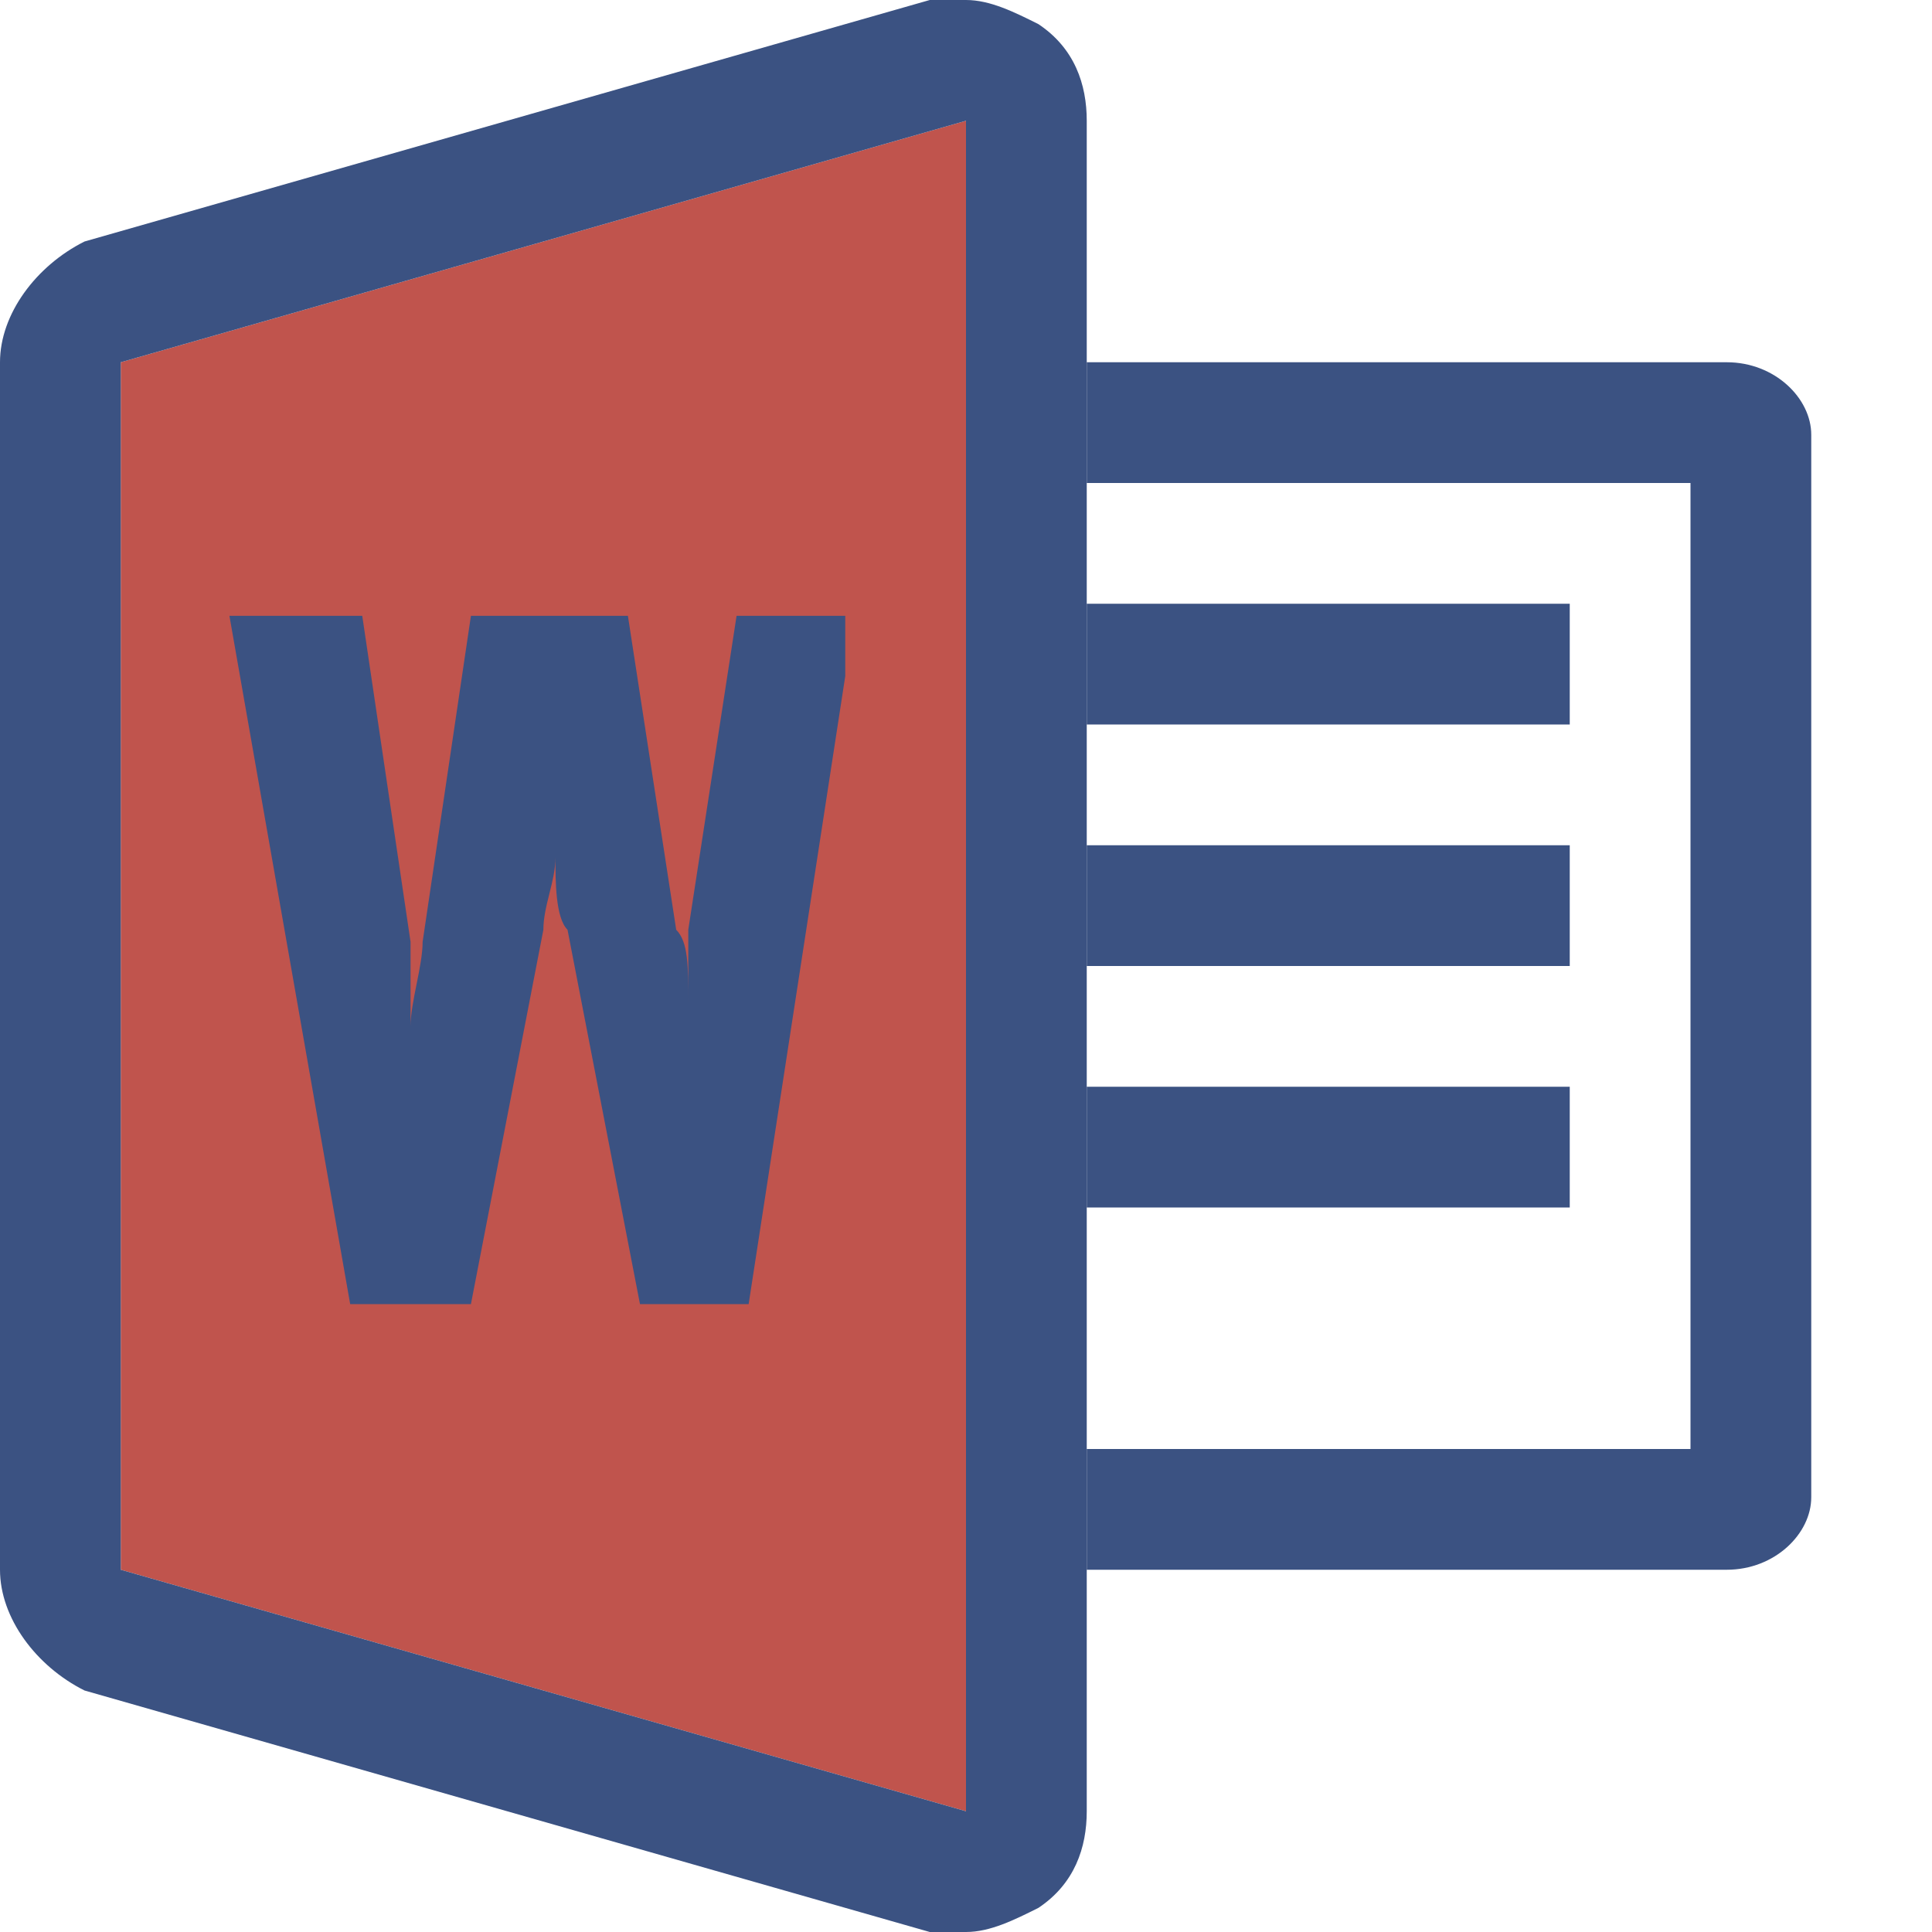
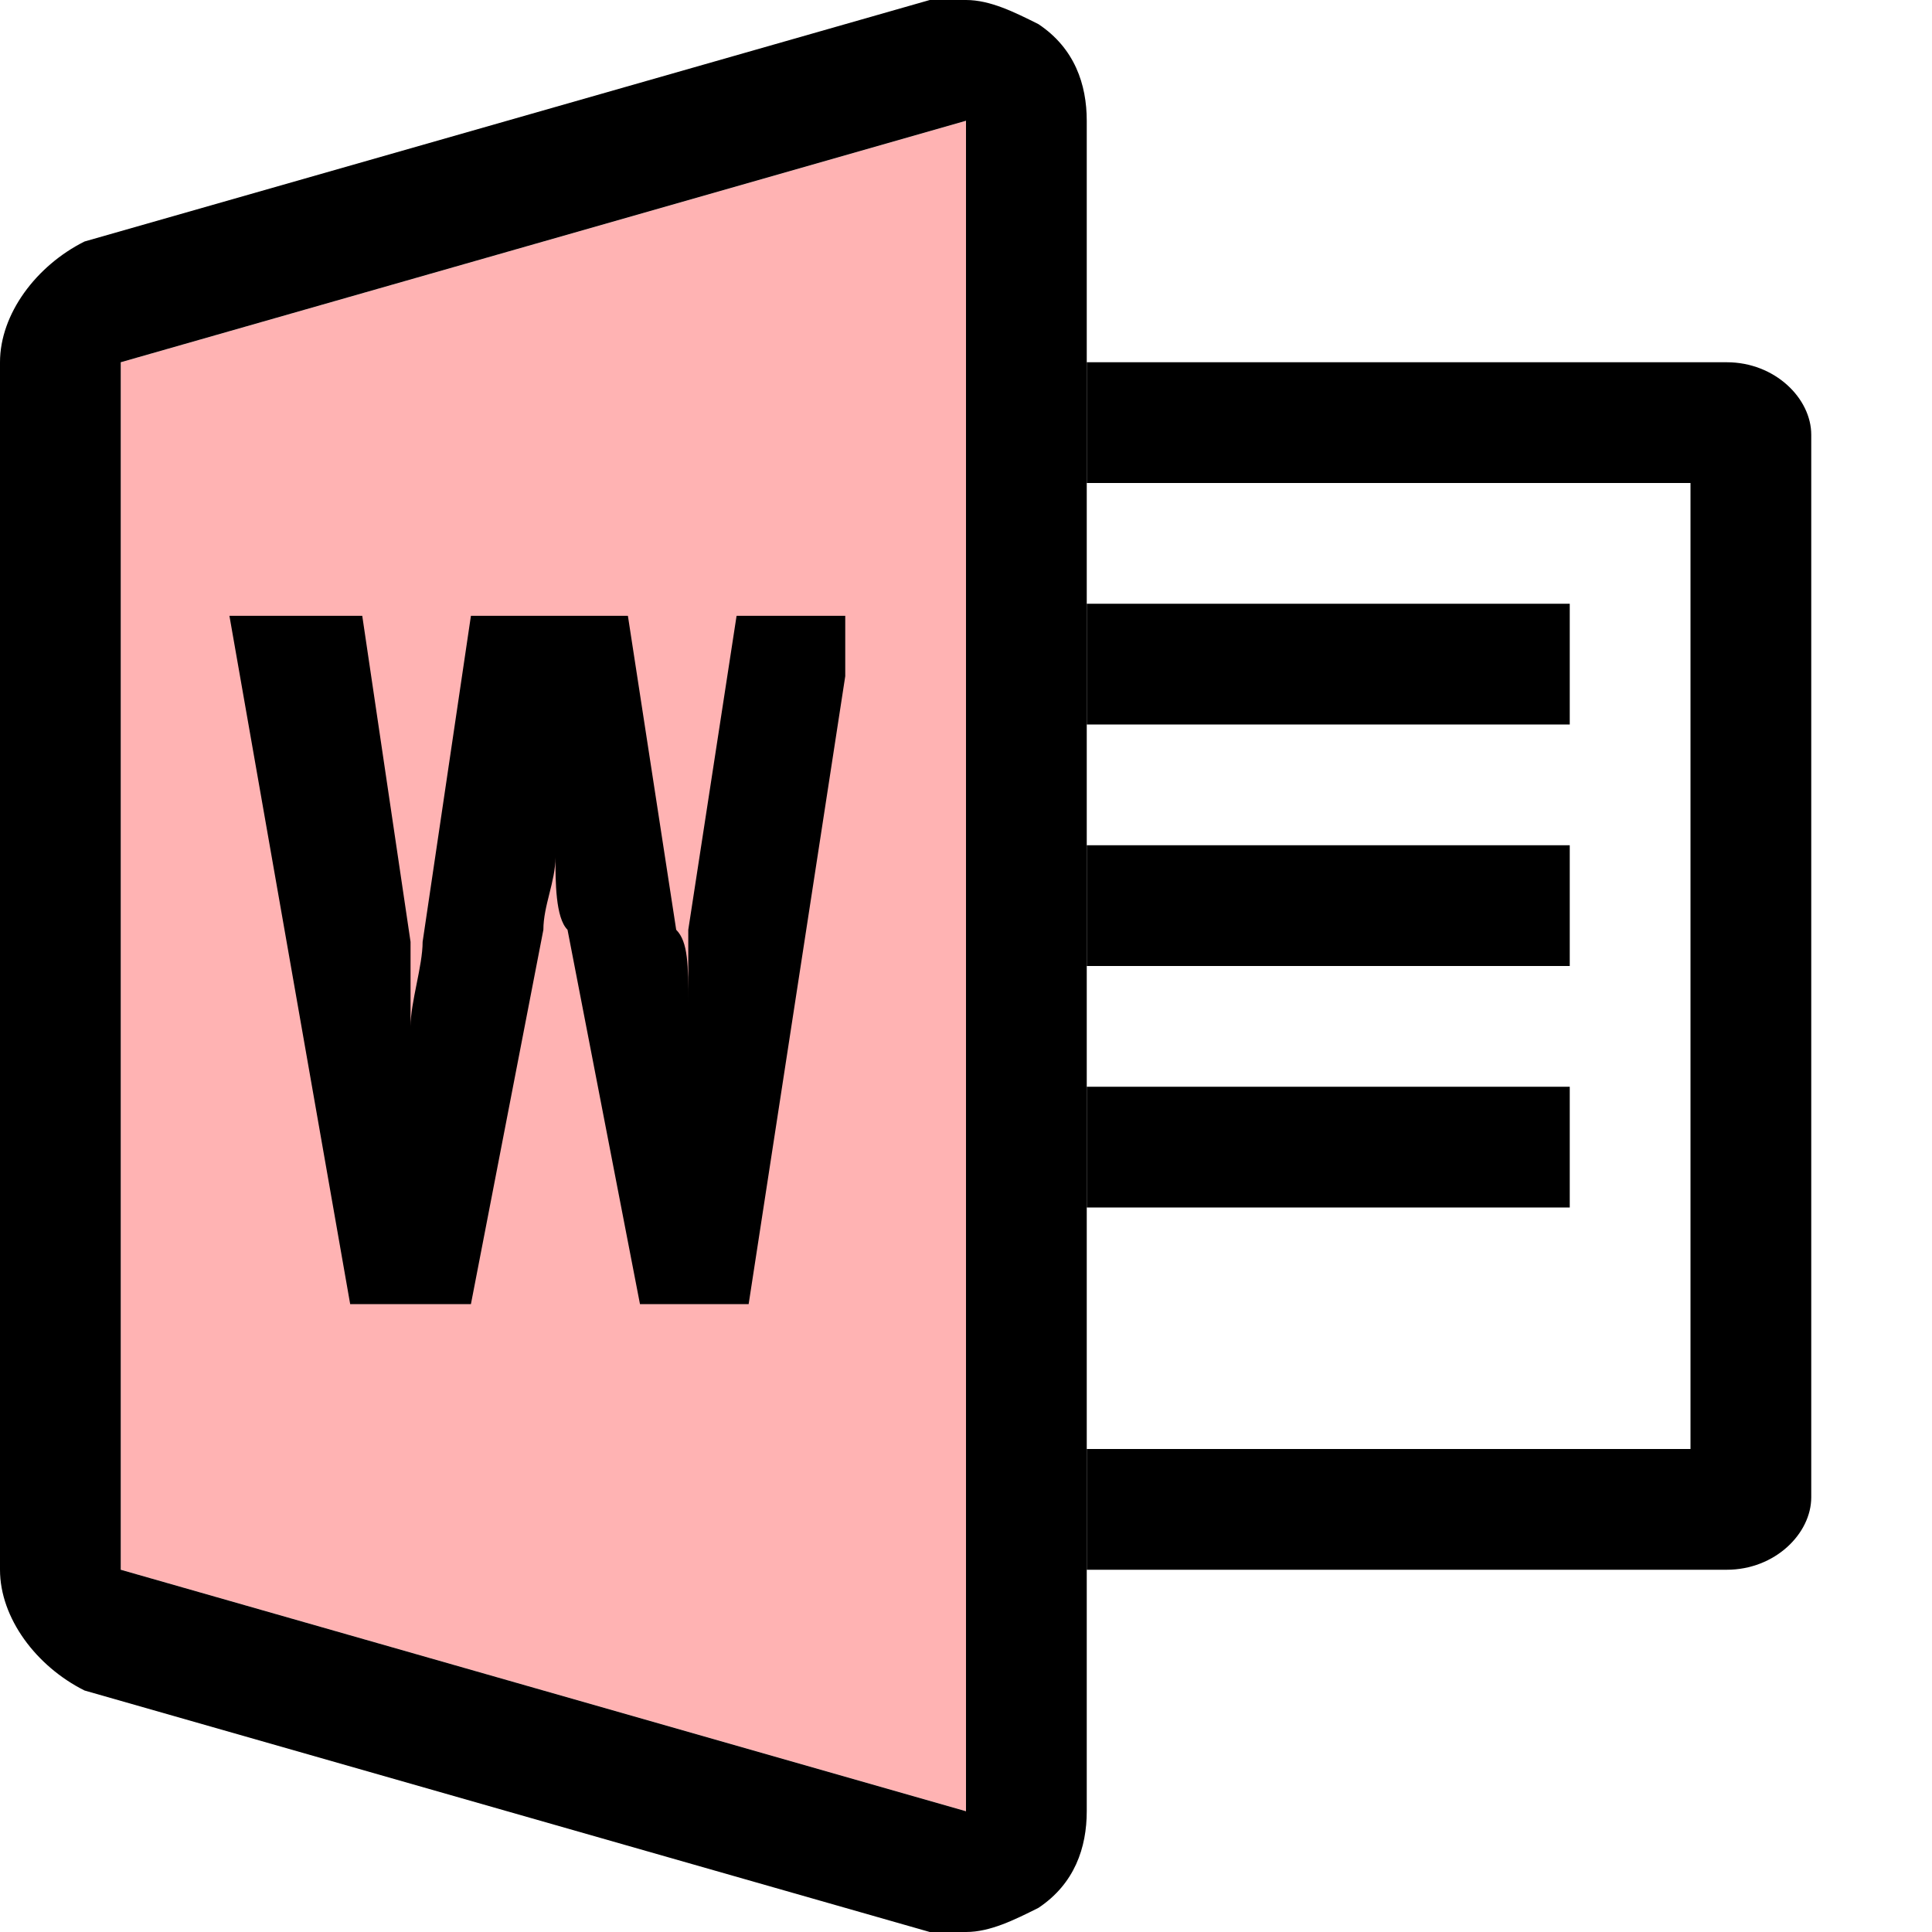
<svg xmlns="http://www.w3.org/2000/svg" width="16" height="16" viewBox="0 0 16 16" fill="none">
-   <path d="M8 1L1 3V13L8 15V1Z" fill="#C0544D" />
-   <path d="M8.6 0.2C8.4 0.1 8.2 0 8 0C7.9 0 7.8 0 7.7 0L0.7 2C0.3 2.2 0 2.6 0 3V13C0 13.4 0.3 13.8 0.7 14L7.7 16C7.8 16 7.9 16 8 16C8.2 16 8.4 15.9 8.6 15.8C8.9 15.6 9 15.3 9 15V1C9 0.7 8.9 0.4 8.6 0.2ZM8 15L1 13V3L8 1V15Z" fill="#3B5282" />
-   <path d="M13 5H9V6H13V5Z" fill="#3B5282" />
-   <path d="M14.3 3H9V4H14V12H9V13H14.3C14.7 13 15 12.7 15 12.4V3.6C15 3.3 14.7 3 14.3 3Z" fill="#3B5282" />
-   <path d="M13 7H9V8H13V7Z" fill="#3B5282" />
-   <path d="M13 9H9V10H13V9Z" fill="#3B5282" />
-   <path d="M6.1 5.1L5.7 7.7C5.7 7.9 5.7 8.1 5.7 8.3C5.7 8 5.7 7.8 5.6 7.7L5.2 5.1H3.9L3.5 7.8C3.5 8 3.4 8.3 3.4 8.5C3.4 8.2 3.4 8 3.4 7.8L3 5.1H1.9L2.9 10.8H3.9L4.5 7.7C4.5 7.5 4.6 7.3 4.6 7.1C4.6 7.3 4.6 7.6 4.7 7.7L5.3 10.8H6.2L7 5.6V5.1H6.1Z" fill="#3B5282" />
+   <path d="M8 1L1 3V13L8 15V1Z" fill="#FF0000" fill-opacity="0.3" />
+   <path d="M8.6 0.2C8.4 0.1 8.2 0 8 0C7.9 0 7.8 0 7.7 0L0.7 2C0.3 2.2 0 2.6 0 3V13C0 13.4 0.3 13.8 0.7 14L7.7 16C7.8 16 7.9 16 8 16C8.2 16 8.4 15.9 8.6 15.8C8.9 15.6 9 15.3 9 15V1C9 0.7 8.9 0.4 8.6 0.2ZM8 15L1 13V3L8 1V15Z" fill="black" />
+   <path d="M13 5H9V6H13V5Z" fill="black" />
+   <path d="M14.3 3H9V4H14V12H9V13H14.3C14.7 13 15 12.7 15 12.4V3.6C15 3.3 14.7 3 14.3 3Z" fill="black" />
+   <path d="M13 7H9V8H13V7Z" fill="black" />
+   <path d="M13 9H9V10H13V9Z" fill="black" />
+   <path d="M6.1 5.1L5.7 7.7C5.7 7.9 5.7 8.1 5.7 8.3C5.7 8 5.7 7.8 5.6 7.7L5.2 5.1H3.9L3.5 7.8C3.5 8 3.4 8.3 3.4 8.5C3.4 8.2 3.4 8 3.4 7.8L3 5.1H1.9L2.9 10.8H3.9L4.5 7.7C4.5 7.5 4.6 7.3 4.6 7.1C4.6 7.3 4.6 7.6 4.7 7.7L5.3 10.8H6.2L7 5.6V5.1H6.1Z" fill="black" />
</svg>
